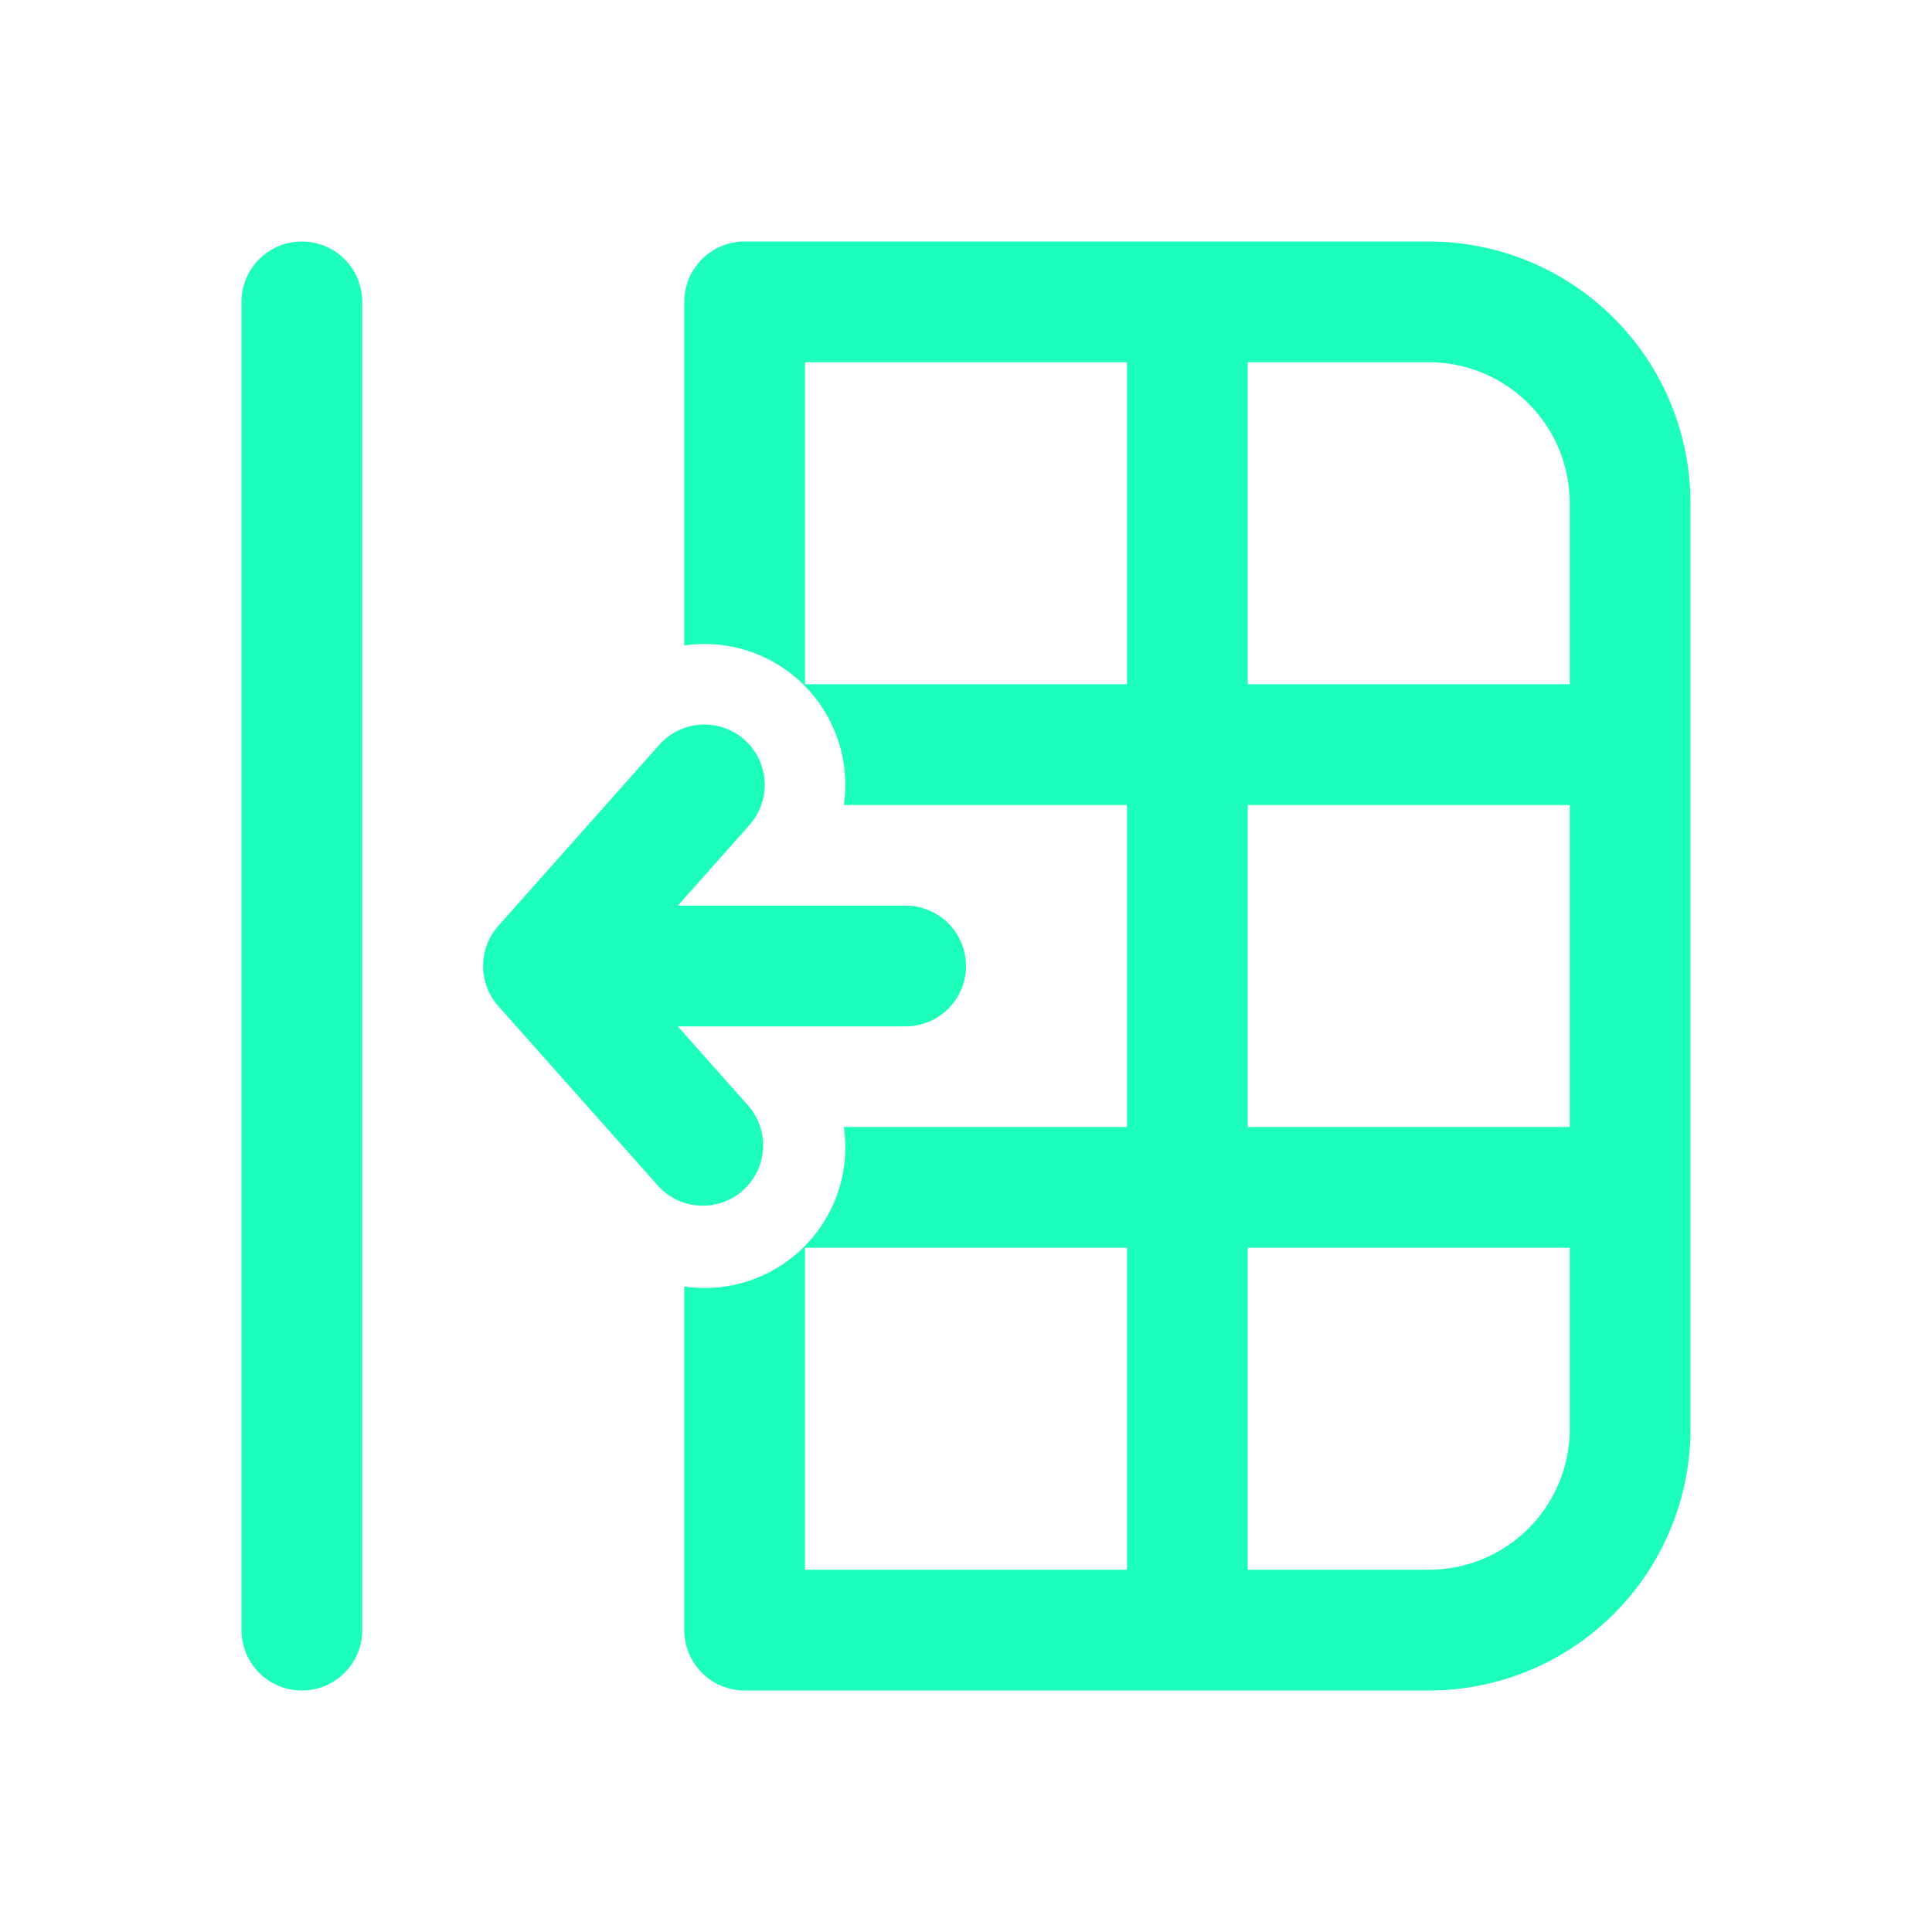
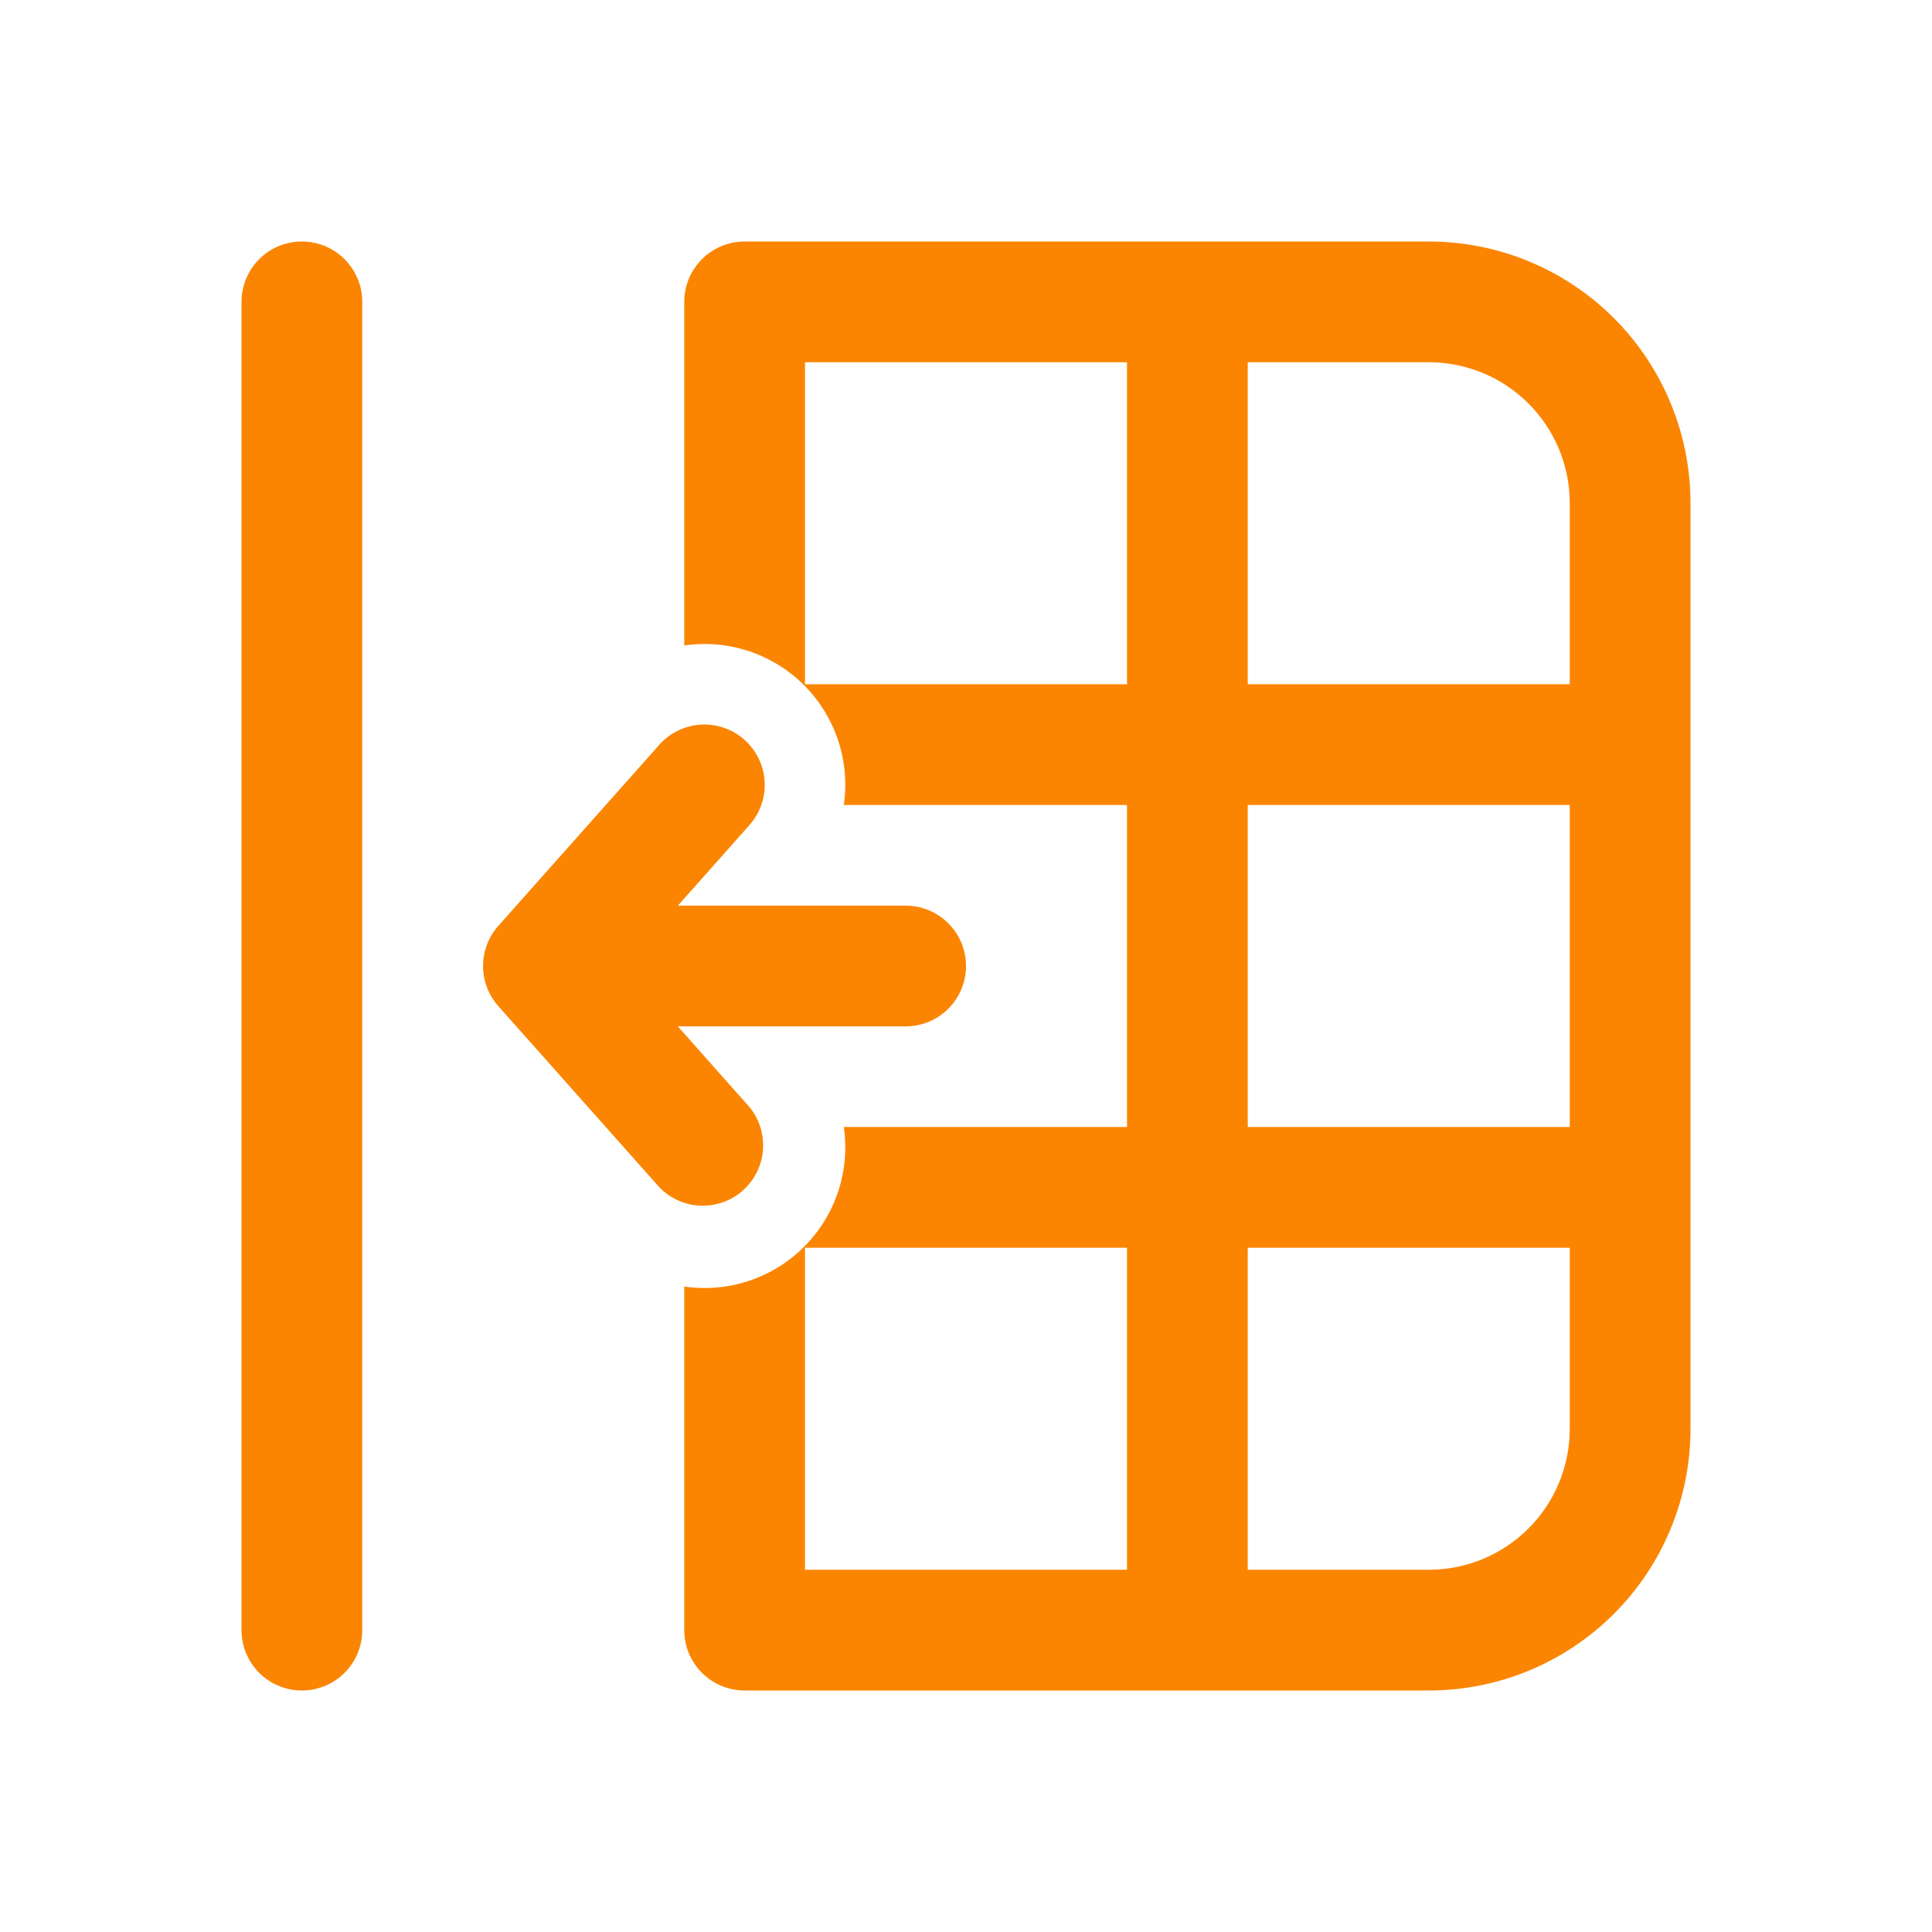
<svg xmlns="http://www.w3.org/2000/svg" width="80" height="80" viewBox="0 0 80 80" fill="none">
-   <path d="M15 12.5C15 11.837 14.737 11.201 14.268 10.732C13.799 10.263 13.163 10 12.5 10C11.837 10 11.201 10.263 10.732 10.732C10.263 11.201 10 11.837 10 12.5V67.5C10 68.163 10.263 68.799 10.732 69.268C11.201 69.737 11.837 70 12.5 70C13.163 70 13.799 69.737 14.268 69.268C14.737 68.799 15 68.163 15 67.5V12.5ZM28.333 12.5C28.333 11.837 28.597 11.201 29.066 10.732C29.534 10.263 30.17 10 30.833 10H59.167C62.04 10 64.795 11.141 66.827 13.173C68.859 15.205 70 17.96 70 20.833V59.167C70 62.04 68.859 64.795 66.827 66.827C64.795 68.859 62.04 70 59.167 70H30.833C30.17 70 29.534 69.737 29.066 69.268C28.597 68.799 28.333 68.163 28.333 67.5V53.273C29.231 53.404 30.147 53.324 31.009 53.038C31.87 52.752 32.653 52.269 33.294 51.628C33.936 50.986 34.419 50.203 34.705 49.342C34.99 48.481 35.071 47.565 34.94 46.667H46.667V33.333H34.94C35.071 32.435 34.99 31.519 34.705 30.658C34.419 29.797 33.936 29.014 33.294 28.372C32.653 27.731 31.87 27.248 31.009 26.962C30.147 26.676 29.231 26.596 28.333 26.727V12.5ZM33.333 65H46.667V51.667H33.333V65ZM51.667 51.667V65H59.167C60.714 65 62.197 64.385 63.291 63.291C64.385 62.197 65 60.714 65 59.167V51.667H51.667ZM65 33.333H51.667V46.667H65V33.333ZM65 28.333V20.833C65 19.286 64.385 17.802 63.291 16.709C62.197 15.615 60.714 15 59.167 15H51.667V28.333H65ZM33.333 15V28.333H46.667V15H33.333ZM30.827 30.633C31.322 31.073 31.622 31.692 31.661 32.353C31.701 33.014 31.476 33.664 31.037 34.16L28.07 37.5H37.5C38.163 37.5 38.799 37.763 39.268 38.232C39.737 38.701 40 39.337 40 40C40 40.663 39.737 41.299 39.268 41.768C38.799 42.237 38.163 42.5 37.5 42.5H28.067L31.033 45.84C31.443 46.339 31.643 46.978 31.593 47.621C31.542 48.265 31.244 48.864 30.762 49.294C30.279 49.723 29.649 49.949 29.004 49.924C28.359 49.899 27.748 49.625 27.3 49.16L20.633 41.66C20.227 41.203 20.003 40.612 20.003 40C20.003 39.388 20.227 38.797 20.633 38.34L27.3 30.84C27.74 30.345 28.359 30.045 29.02 30.005C29.681 29.966 30.331 30.191 30.827 30.63V30.633Z" fill="#1CFEBA" />
+   <path d="M15 12.5C15 11.837 14.737 11.201 14.268 10.732C13.799 10.263 13.163 10 12.5 10C11.837 10 11.201 10.263 10.732 10.732C10.263 11.201 10 11.837 10 12.5V67.5C10 68.163 10.263 68.799 10.732 69.268C11.201 69.737 11.837 70 12.5 70C13.163 70 13.799 69.737 14.268 69.268C14.737 68.799 15 68.163 15 67.5V12.5ZM28.333 12.5C28.333 11.837 28.597 11.201 29.066 10.732C29.534 10.263 30.17 10 30.833 10H59.167C62.04 10 64.795 11.141 66.827 13.173C68.859 15.205 70 17.96 70 20.833V59.167C70 62.04 68.859 64.795 66.827 66.827C64.795 68.859 62.04 70 59.167 70H30.833C30.17 70 29.534 69.737 29.066 69.268C28.597 68.799 28.333 68.163 28.333 67.5V53.273C29.231 53.404 30.147 53.324 31.009 53.038C31.87 52.752 32.653 52.269 33.294 51.628C33.936 50.986 34.419 50.203 34.705 49.342C34.99 48.481 35.071 47.565 34.94 46.667H46.667V33.333H34.94C35.071 32.435 34.99 31.519 34.705 30.658C34.419 29.797 33.936 29.014 33.294 28.372C32.653 27.731 31.87 27.248 31.009 26.962C30.147 26.676 29.231 26.596 28.333 26.727V12.5ZM33.333 65H46.667V51.667H33.333V65ZM51.667 51.667V65H59.167C60.714 65 62.197 64.385 63.291 63.291C64.385 62.197 65 60.714 65 59.167V51.667H51.667ZM65 33.333H51.667V46.667H65V33.333ZM65 28.333V20.833C65 19.286 64.385 17.802 63.291 16.709C62.197 15.615 60.714 15 59.167 15H51.667V28.333H65ZM33.333 15V28.333H46.667V15H33.333ZM30.827 30.633C31.322 31.073 31.622 31.692 31.661 32.353C31.701 33.014 31.476 33.664 31.037 34.16L28.07 37.5H37.5C38.163 37.5 38.799 37.763 39.268 38.232C39.737 38.701 40 39.337 40 40C40 40.663 39.737 41.299 39.268 41.768C38.799 42.237 38.163 42.5 37.5 42.5H28.067L31.033 45.84C31.443 46.339 31.643 46.978 31.593 47.621C31.542 48.265 31.244 48.864 30.762 49.294C30.279 49.723 29.649 49.949 29.004 49.924C28.359 49.899 27.748 49.625 27.3 49.16L20.633 41.66C20.227 41.203 20.003 40.612 20.003 40C20.003 39.388 20.227 38.797 20.633 38.34L27.3 30.84C27.74 30.345 28.359 30.045 29.02 30.005C29.681 29.966 30.331 30.191 30.827 30.63V30.633Z" fill="#fb8500" />
</svg>
